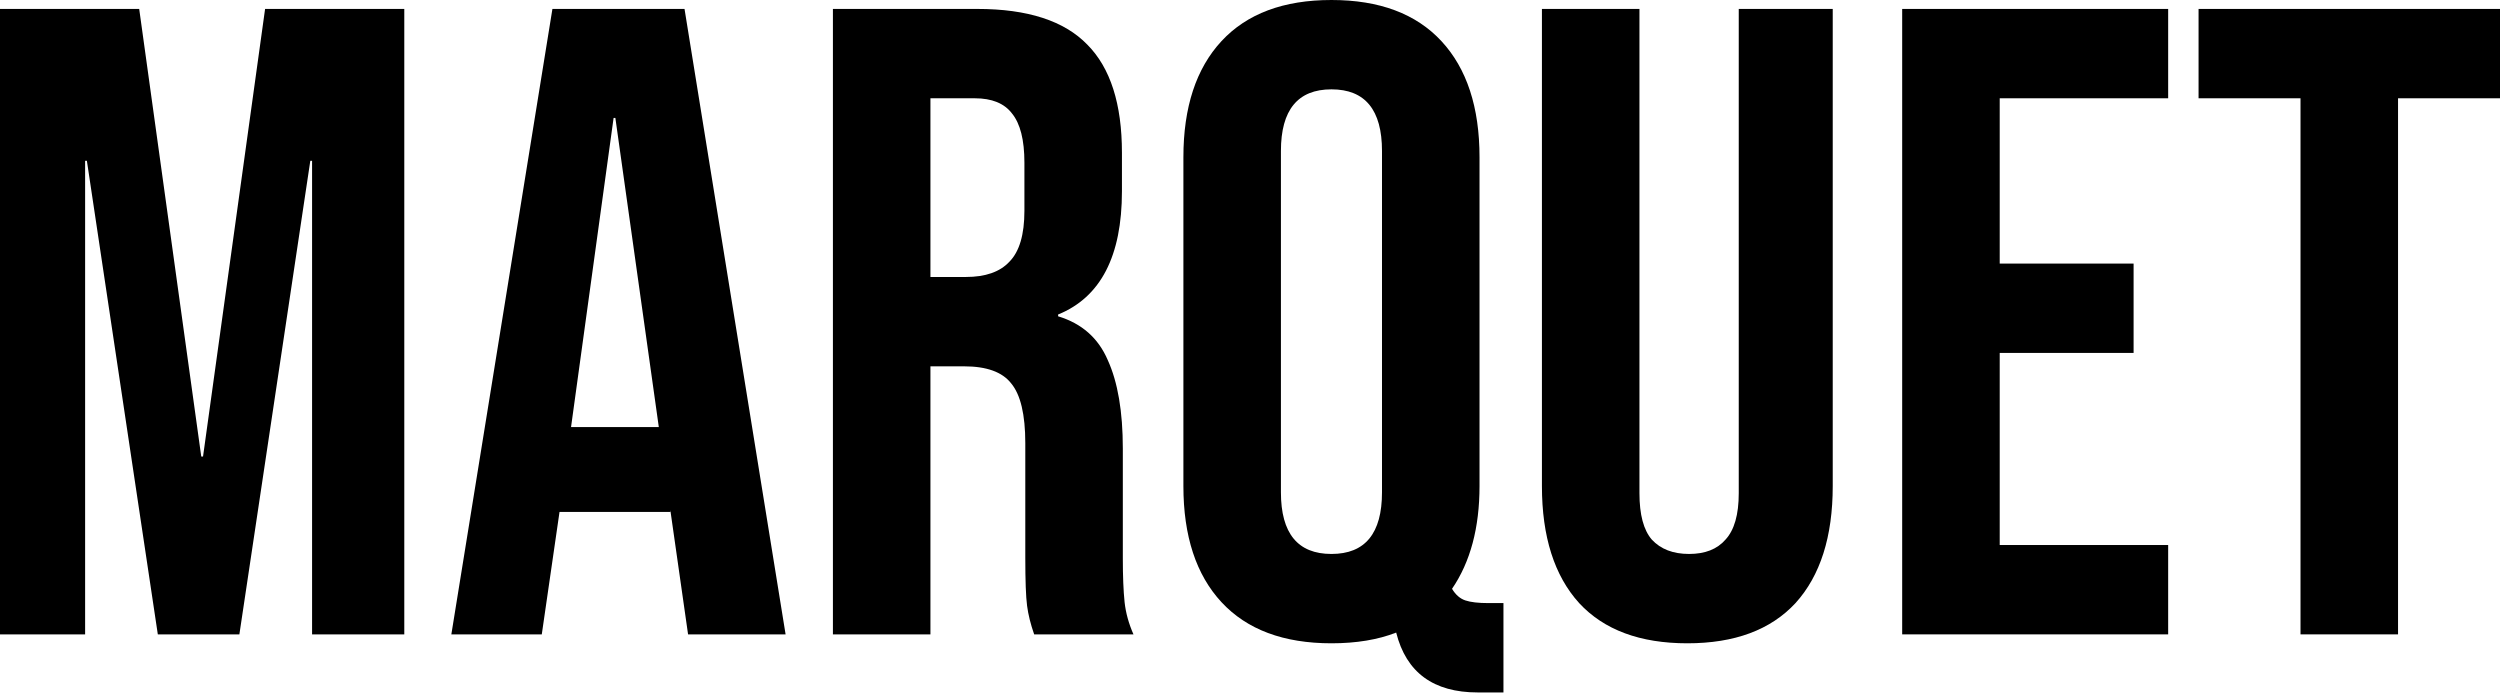
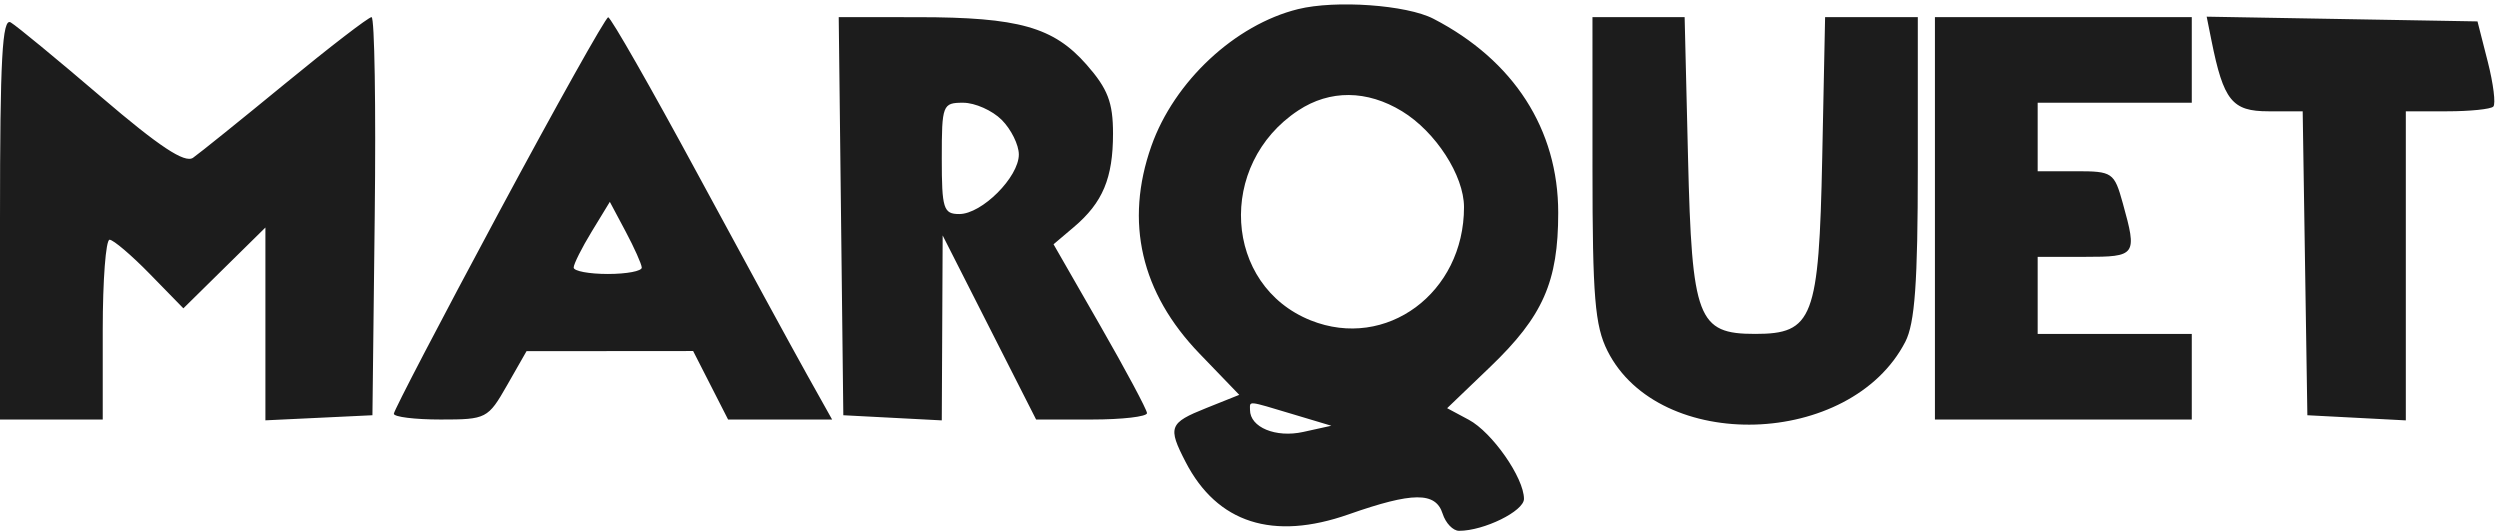
- <svg xmlns="http://www.w3.org/2000/svg" width="278" height="77" viewBox="0 0 278 77" fill="none">
-   <path d="M0 0.994H15.479L22.38 50.77H22.577L29.478 0.994H44.957V70.542H34.703V17.884H34.506L26.619 70.542H17.549L9.662 17.884H9.465V70.542H0V0.994Z" fill="black" />
-   <path d="M61.429 0.994H76.119L87.358 70.542H76.513L74.542 56.732V56.93H62.218L60.246 70.542H50.19L61.429 0.994ZM73.26 47.492L68.429 13.115H68.232L63.5 47.492H73.26Z" fill="black" />
-   <path d="M92.62 0.994H108.69C114.276 0.994 118.351 2.318 120.915 4.968C123.478 7.551 124.76 11.558 124.76 16.99V21.262C124.76 28.482 122.394 33.052 117.661 34.973V35.172C120.29 35.967 122.131 37.589 123.182 40.04C124.3 42.491 124.858 45.77 124.858 49.876V62.097C124.858 64.084 124.924 65.707 125.055 66.965C125.187 68.157 125.516 69.35 126.041 70.542H114.999C114.605 69.416 114.342 68.356 114.211 67.363C114.079 66.369 114.013 64.581 114.013 61.997V49.28C114.013 46.101 113.488 43.882 112.436 42.623C111.45 41.365 109.708 40.736 107.211 40.736H103.464V70.542H92.62V0.994ZM107.408 30.8C109.577 30.8 111.187 30.237 112.239 29.111C113.356 27.985 113.915 26.097 113.915 23.448V18.083C113.915 15.566 113.455 13.744 112.535 12.618C111.68 11.492 110.3 10.929 108.394 10.929H103.464V30.8H107.408Z" fill="black" />
-   <path d="M164.325 77C159.396 77 156.373 74.781 155.255 70.343C153.218 71.138 150.819 71.535 148.058 71.535C142.734 71.535 138.659 70.012 135.833 66.965C133.007 63.918 131.594 59.613 131.594 54.049V17.486C131.594 11.923 133.007 7.617 135.833 4.57C138.659 1.523 142.734 0 148.058 0C153.382 0 157.457 1.523 160.283 4.57C163.109 7.617 164.523 11.923 164.523 17.486V54.049C164.523 58.686 163.504 62.494 161.466 65.475C161.861 66.137 162.354 66.568 162.945 66.766C163.537 66.965 164.391 67.064 165.508 67.064H167.184V77H164.325ZM148.058 61.6C151.805 61.6 153.678 59.315 153.678 54.745V16.791C153.678 12.221 151.805 9.935 148.058 9.935C144.312 9.935 142.439 12.221 142.439 16.791V54.745C142.439 59.315 144.312 61.6 148.058 61.6Z" fill="black" />
-   <path d="M187.631 71.535C182.373 71.535 178.364 70.045 175.603 67.064C172.843 64.018 171.462 59.679 171.462 54.049V0.994H182.307V54.844C182.307 57.228 182.767 58.95 183.687 60.01C184.673 61.07 186.053 61.6 187.828 61.6C189.603 61.6 190.95 61.07 191.87 60.01C192.856 58.95 193.349 57.228 193.349 54.844V0.994H203.8V54.049C203.8 59.679 202.419 64.018 199.659 67.064C196.898 70.045 192.889 71.535 187.631 71.535Z" fill="black" />
-   <path d="M211.523 0.994H241.1V10.929H222.368V29.31H237.255V39.245H222.368V60.606H241.1V70.542H211.523V0.994Z" fill="black" />
-   <path d="M255.817 10.929H244.48V0.994H278V10.929H266.662V70.542H255.817V10.929Z" fill="black" />
+ <svg xmlns="http://www.w3.org/2000/svg" width="292" height="62" viewBox="0 0 292 62" fill="none">
+   <path fill-rule="evenodd" clip-rule="evenodd" d="M151.616 1.065C144.243 2.886 137.141 9.515 134.479 17.061C131.346 25.939 133.265 34.206 140.104 41.302L144.746 46.118L140.873 47.668C136.552 49.397 136.369 49.878 138.48 53.961C142.168 61.094 148.68 63.184 157.525 60.076C164.999 57.449 167.684 57.43 168.5 60C168.849 61.1 169.712 62 170.418 62C173.325 62 178 59.7 178 58.27C178 55.811 174.287 50.492 171.547 49.025L169.026 47.676L174.059 42.85C180.225 36.938 182 32.914 182 24.848C182 15.106 176.818 7.051 167.423 2.19C164.298 0.573 156 -0.018 151.616 1.065ZM0 25.441V49H6H12V38.5C12 32.725 12.359 28 12.797 28C13.235 28 15.355 29.803 17.506 32.006L21.418 36.013L26.209 31.294L31 26.575V37.835V49.095L37.25 48.798L43.5 48.5L43.768 25.25C43.916 12.462 43.75 2 43.399 2C43.049 2 38.514 5.487 33.322 9.75C28.13 14.013 23.281 17.917 22.547 18.428C21.584 19.097 18.608 17.128 11.856 11.354C6.71 6.953 1.938 3.021 1.25 2.617C0.265 2.038 0 6.868 0 25.441ZM58.25 24.847C51.513 37.39 46 47.956 46 48.326C46 48.697 48.462 49 51.47 49C56.803 49 56.998 48.9 59.22 45.008L61.5 41.015L71.23 41.008L80.959 41L83 45L85.041 49H91.116H97.191L94.254 43.75C92.639 40.862 86.875 30.288 81.445 20.25C76.015 10.212 71.331 2.009 71.036 2.021C70.741 2.032 64.987 12.304 58.25 24.847ZM98.232 25.25L98.5 48.5L104.25 48.8L110 49.1L110.052 38.3L110.103 27.5L115.56 38.25L121.018 49H127.509C131.079 49 133.986 48.663 133.97 48.25C133.953 47.837 131.49 43.232 128.497 38.016L123.054 28.532L125.433 26.516C128.806 23.657 130 20.803 130 15.601C130 11.965 129.391 10.376 126.918 7.559C123.055 3.16 118.988 2.013 107.232 2.006L97.963 2L98.232 25.25ZM186.002 19.75C186.003 34.653 186.284 38.058 187.752 40.98C193.776 52.97 216.142 52.296 222.536 39.931C223.658 37.76 224 33.002 224 19.55V2H218.586H213.172L212.836 18.397C212.451 37.209 211.769 39 205 39C198.283 39 197.616 37.25 197.162 18.427L196.765 2H191.383H186L186.002 19.75ZM226 25.5V49H241H256V44V39H247H238V34.5V30H243.5C249.521 30 249.638 29.836 247.947 23.75C246.943 20.134 246.747 20 242.453 20H238V16V12H247H256V7V2H241H226V25.5ZM258.297 4.724C259.71 11.759 260.708 13 264.952 13H268.954L269.227 30.75L269.5 48.5L275.25 48.8L281 49.1V31.05V13H285.833C288.492 13 290.914 12.752 291.217 12.45C291.52 12.147 291.228 9.785 290.569 7.2L289.371 2.5L273.556 2.224L257.74 1.948L258.297 4.724ZM163.759 12.995C167.681 15.386 170.991 20.504 170.996 24.185C171.01 34.218 161.906 40.947 153.089 37.419C142.922 33.351 142.087 19.197 151.641 12.898C155.331 10.465 159.668 10.5 163.759 12.995ZM117 14C118.1 15.1 119 16.92 119 18.045C119 20.685 114.685 25 112.045 25C110.195 25 110 24.381 110 18.5C110 12.233 110.09 12 112.5 12C113.875 12 115.9 12.9 117 14ZM74.958 31.25C74.981 31.663 73.2 32 71 32C68.8 32 67.002 31.663 67.004 31.25C67.006 30.837 67.957 28.942 69.118 27.038L71.229 23.575L73.073 27.038C74.087 28.942 74.935 30.837 74.958 31.25ZM151 48.378L155.5 49.726L152.209 50.452C149.006 51.158 146 49.911 146 47.878C146 46.801 145.602 46.761 151 48.378Z" fill="#1C1C1C" />
</svg>
